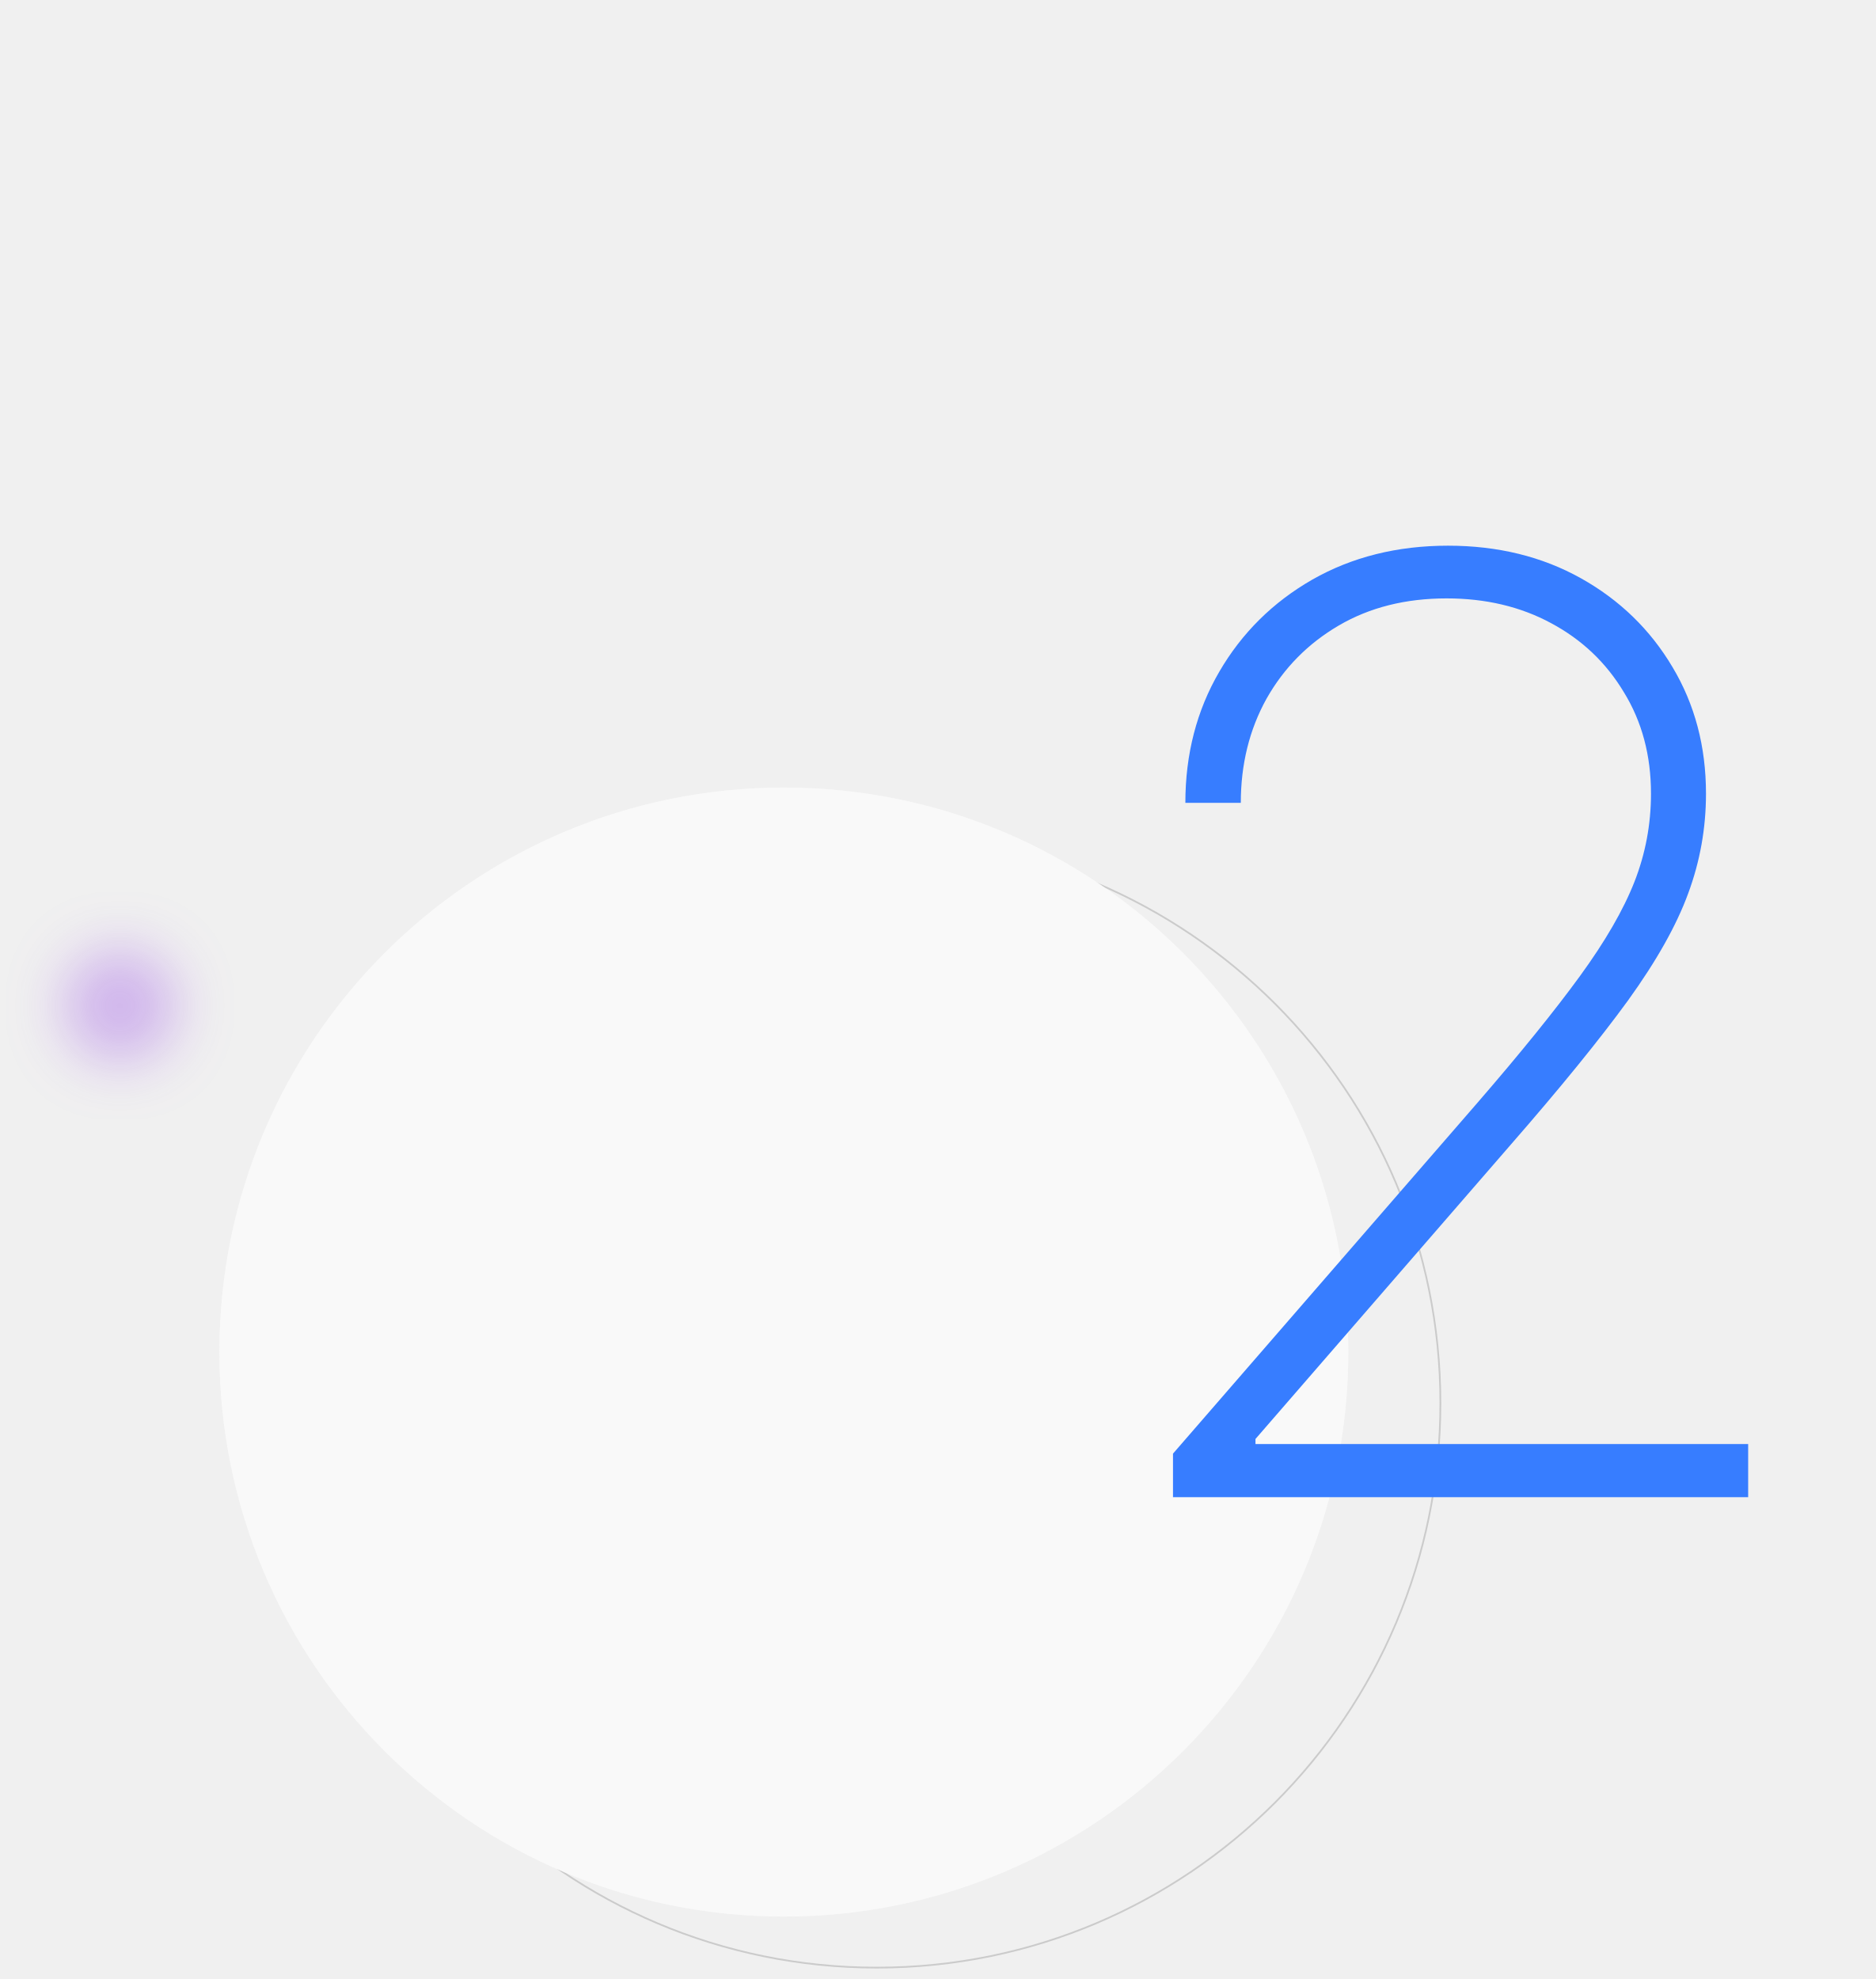
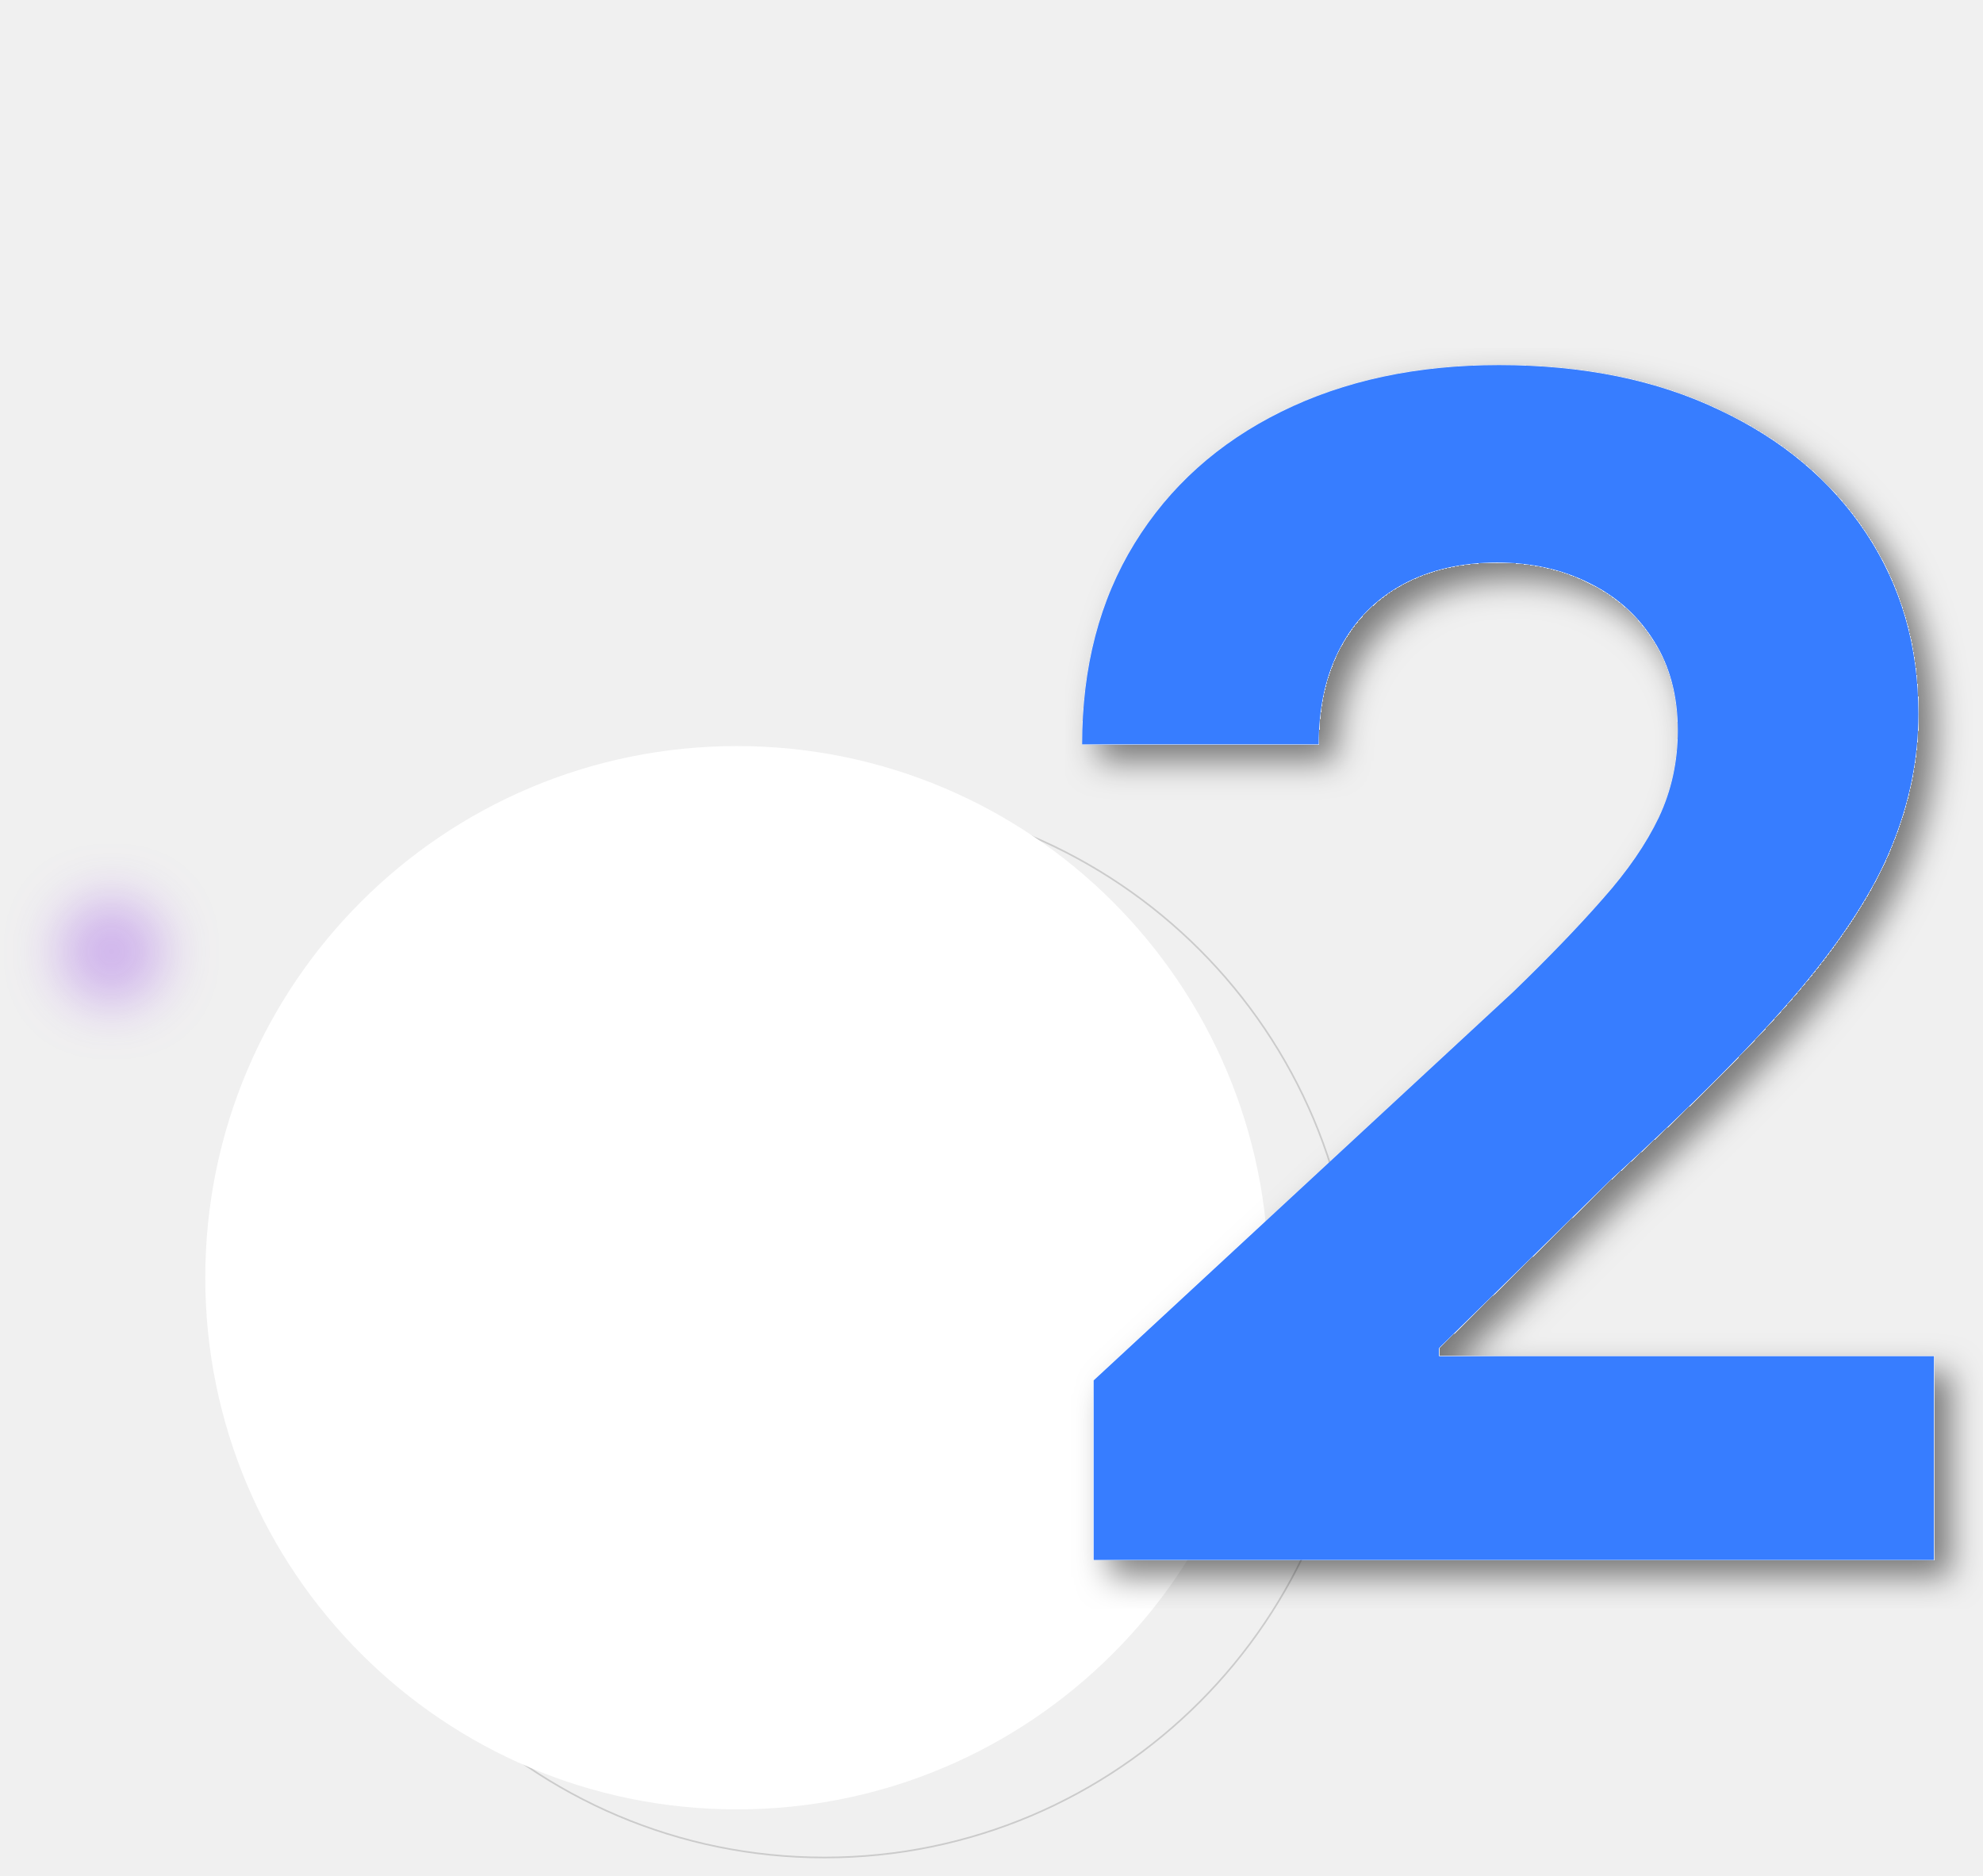
- <svg xmlns="http://www.w3.org/2000/svg" width="109" height="115" viewBox="0 0 109 115" fill="none">
-   <path opacity="0.2" d="M83.706 81.538C83.706 99.654 69.042 114.34 50.954 114.34C32.866 114.34 18.202 99.654 18.202 81.538C18.202 63.422 32.866 48.737 50.954 48.737C69.042 48.737 83.706 63.422 83.706 81.538Z" stroke="#363636" stroke-width="0.1" />
-   <circle cx="45.552" cy="78.568" r="32.802" fill="white" />
-   <circle cx="45.552" cy="78.568" r="32.802" fill="#EAEAEA" fill-opacity="0.3" />
-   <g opacity="0.3" filter="url(#filter0_f_1200_5089)">
-     <circle cx="6.962" cy="58.44" r="3.295" fill="#8224E3" />
+ <svg xmlns="http://www.w3.org/2000/svg" width="129" height="122" viewBox="0 0 129 122" fill="none">
+   <path opacity="0.2" d="M88.166 86.248C88.166 105.348 72.706 120.832 53.635 120.832C34.564 120.832 19.104 105.348 19.104 86.248C19.104 67.148 34.564 51.664 53.635 51.664C72.706 51.664 88.166 67.148 88.166 86.248Z" stroke="#363636" stroke-width="0.106" />
+   <circle cx="47.938" cy="83.116" r="34.584" fill="white" />
+   <g opacity="0.3" filter="url(#filter0_f_2001_30123)">
+     <circle cx="7.252" cy="61.895" r="3.474" fill="#8224E3" />
  </g>
-   <path d="M68.166 87.001V84.471L85.824 64.123C88.345 61.211 90.342 58.743 91.816 56.719C93.29 54.695 94.346 52.866 94.986 51.233C95.625 49.599 95.944 47.895 95.944 46.119C95.944 43.9 95.421 41.938 94.373 40.233C93.343 38.511 91.932 37.17 90.138 36.211C88.363 35.252 86.338 34.773 84.066 34.773C81.686 34.773 79.6 35.297 77.807 36.344C76.014 37.392 74.611 38.812 73.599 40.606C72.605 42.399 72.107 44.414 72.107 46.652H68.885C68.885 43.828 69.542 41.289 70.856 39.035C72.169 36.779 73.972 34.995 76.262 33.681C78.57 32.367 81.198 31.71 84.146 31.71C87.04 31.71 89.614 32.341 91.869 33.601C94.124 34.862 95.9 36.584 97.196 38.768C98.492 40.934 99.14 43.385 99.14 46.119C99.14 48.125 98.794 50.061 98.102 51.925C97.427 53.772 96.264 55.84 94.613 58.131C92.961 60.404 90.68 63.209 87.768 66.547L72.96 83.619V83.912H101.591V87.001H68.166Z" fill="#377DFF" />
+   <g filter="url(#filter1_d_2001_30123)">
+     <path d="M71.145 101.477V89.795L98.439 64.522C100.761 62.276 102.707 60.254 104.28 58.457C105.877 56.66 107.088 54.9 107.912 53.178C108.735 51.431 109.147 49.546 109.147 47.524C109.147 45.278 108.636 43.343 107.612 41.721C106.589 40.074 105.191 38.813 103.419 37.94C101.647 37.041 99.637 36.592 97.391 36.592C95.045 36.592 92.998 37.066 91.251 38.014C89.503 38.963 88.156 40.323 87.207 42.096C86.258 43.868 85.784 45.977 85.784 48.423H70.396C70.396 43.406 71.532 39.05 73.803 35.356C76.075 31.662 79.257 28.804 83.351 26.782C87.444 24.76 92.162 23.75 97.503 23.75C102.994 23.75 107.774 24.723 111.843 26.67C115.937 28.592 119.119 31.263 121.39 34.682C123.662 38.102 124.797 42.021 124.797 46.439C124.797 49.334 124.223 52.192 123.075 55.013C121.952 57.833 119.943 60.966 117.047 64.41C114.152 67.83 110.071 71.936 104.804 76.728L93.609 87.698V88.222H125.808V101.477H71.145Z" fill="#377DFF" />
+   </g>
  <defs>
-     <filter id="filter0_f_1200_5089" x="0.372" y="51.85" width="13.18" height="13.18" filterUnits="userSpaceOnUse" color-interpolation-filters="sRGB">
+     <filter id="filter0_f_2001_30123" x="0.304" y="54.947" width="13.896" height="13.896" filterUnits="userSpaceOnUse" color-interpolation-filters="sRGB">
      <feFlood flood-opacity="0" result="BackgroundImageFix" />
      <feBlend mode="normal" in="SourceGraphic" in2="BackgroundImageFix" result="shape" />
-       <feGaussianBlur stdDeviation="1.647" result="effect1_foregroundBlur_1200_5089" />
+       <feGaussianBlur stdDeviation="1.737" result="effect1_foregroundBlur_2001_30123" />
+     </filter>
+     <filter id="filter1_d_2001_30123" x="69.342" y="22.695" width="59.63" height="81.944" filterUnits="userSpaceOnUse" color-interpolation-filters="sRGB">
+       <feFlood flood-opacity="0" result="BackgroundImageFix" />
+       <feColorMatrix in="SourceAlpha" type="matrix" values="0 0 0 0 0 0 0 0 0 0 0 0 0 0 0 0 0 0 127 0" result="hardAlpha" />
+       <feOffset dx="1.054" dy="1.054" />
+       <feGaussianBlur stdDeviation="1.054" />
+       <feComposite in2="hardAlpha" operator="out" />
+       <feColorMatrix type="matrix" values="0 0 0 0 0 0 0 0 0 0 0 0 0 0 0 0 0 0 0.5 0" />
+       <feBlend mode="normal" in2="BackgroundImageFix" result="effect1_dropShadow_2001_30123" />
+       <feBlend mode="normal" in="SourceGraphic" in2="effect1_dropShadow_2001_30123" result="shape" />
    </filter>
  </defs>
</svg>
